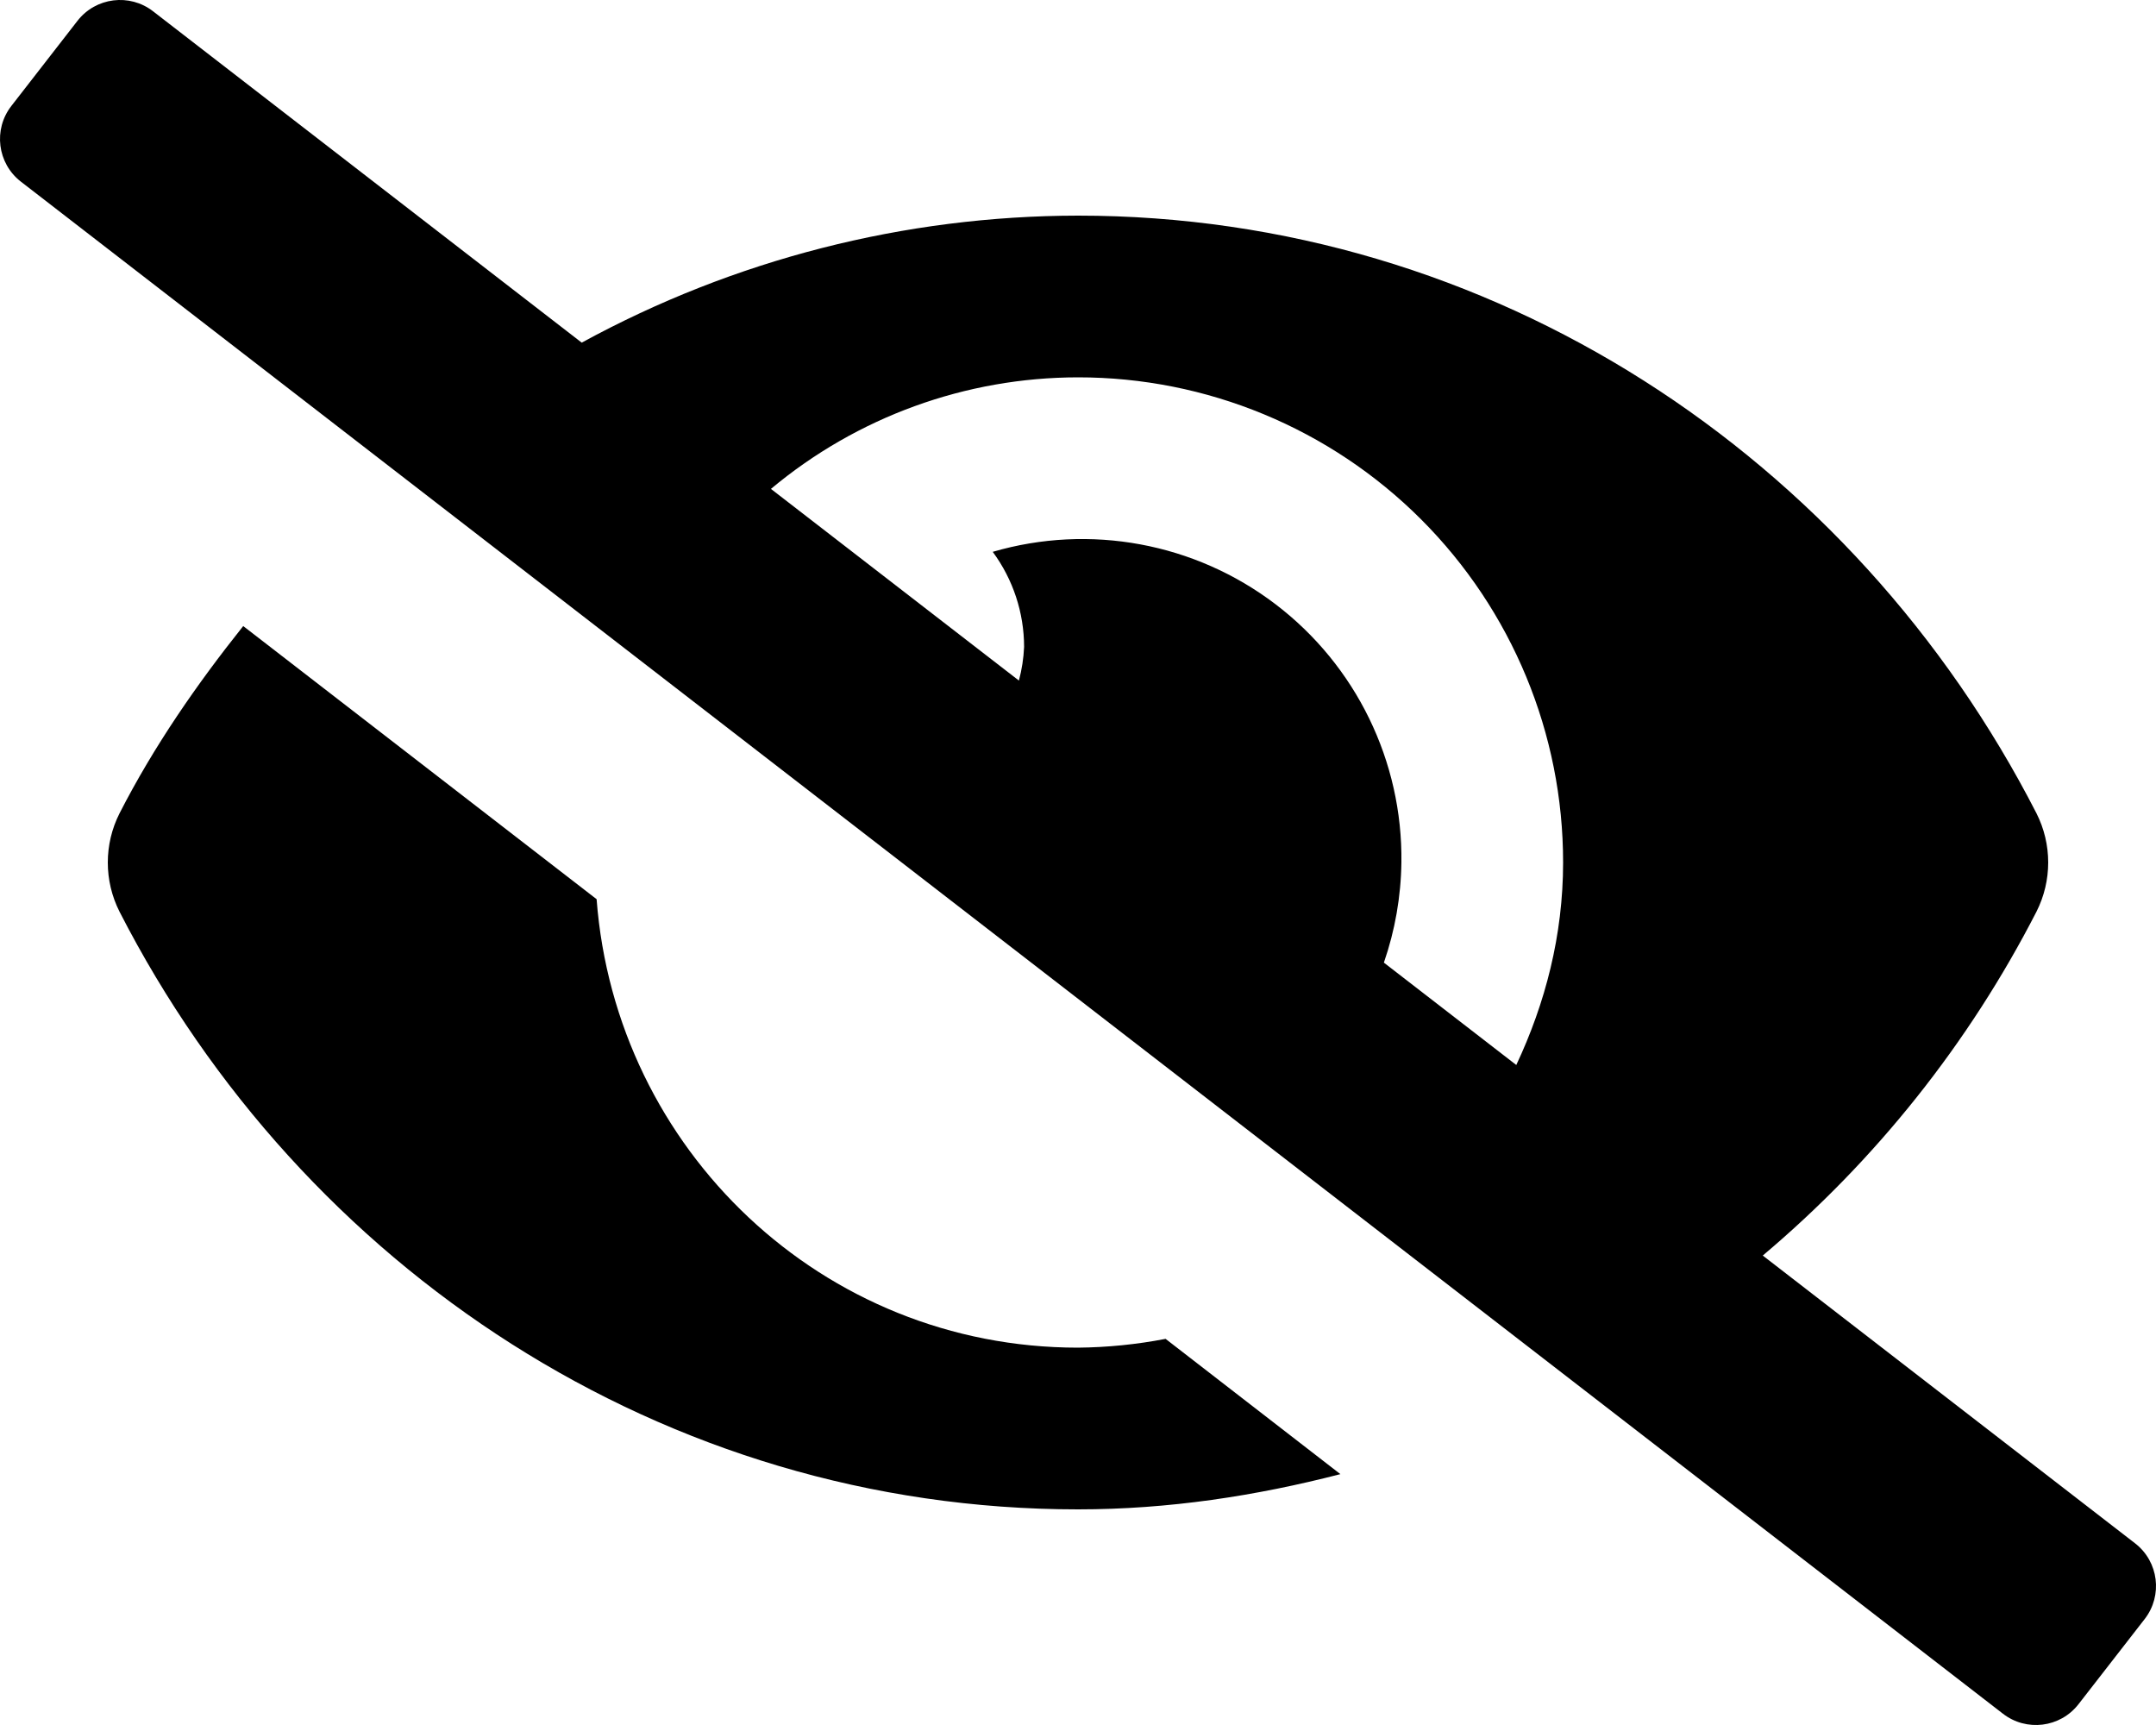
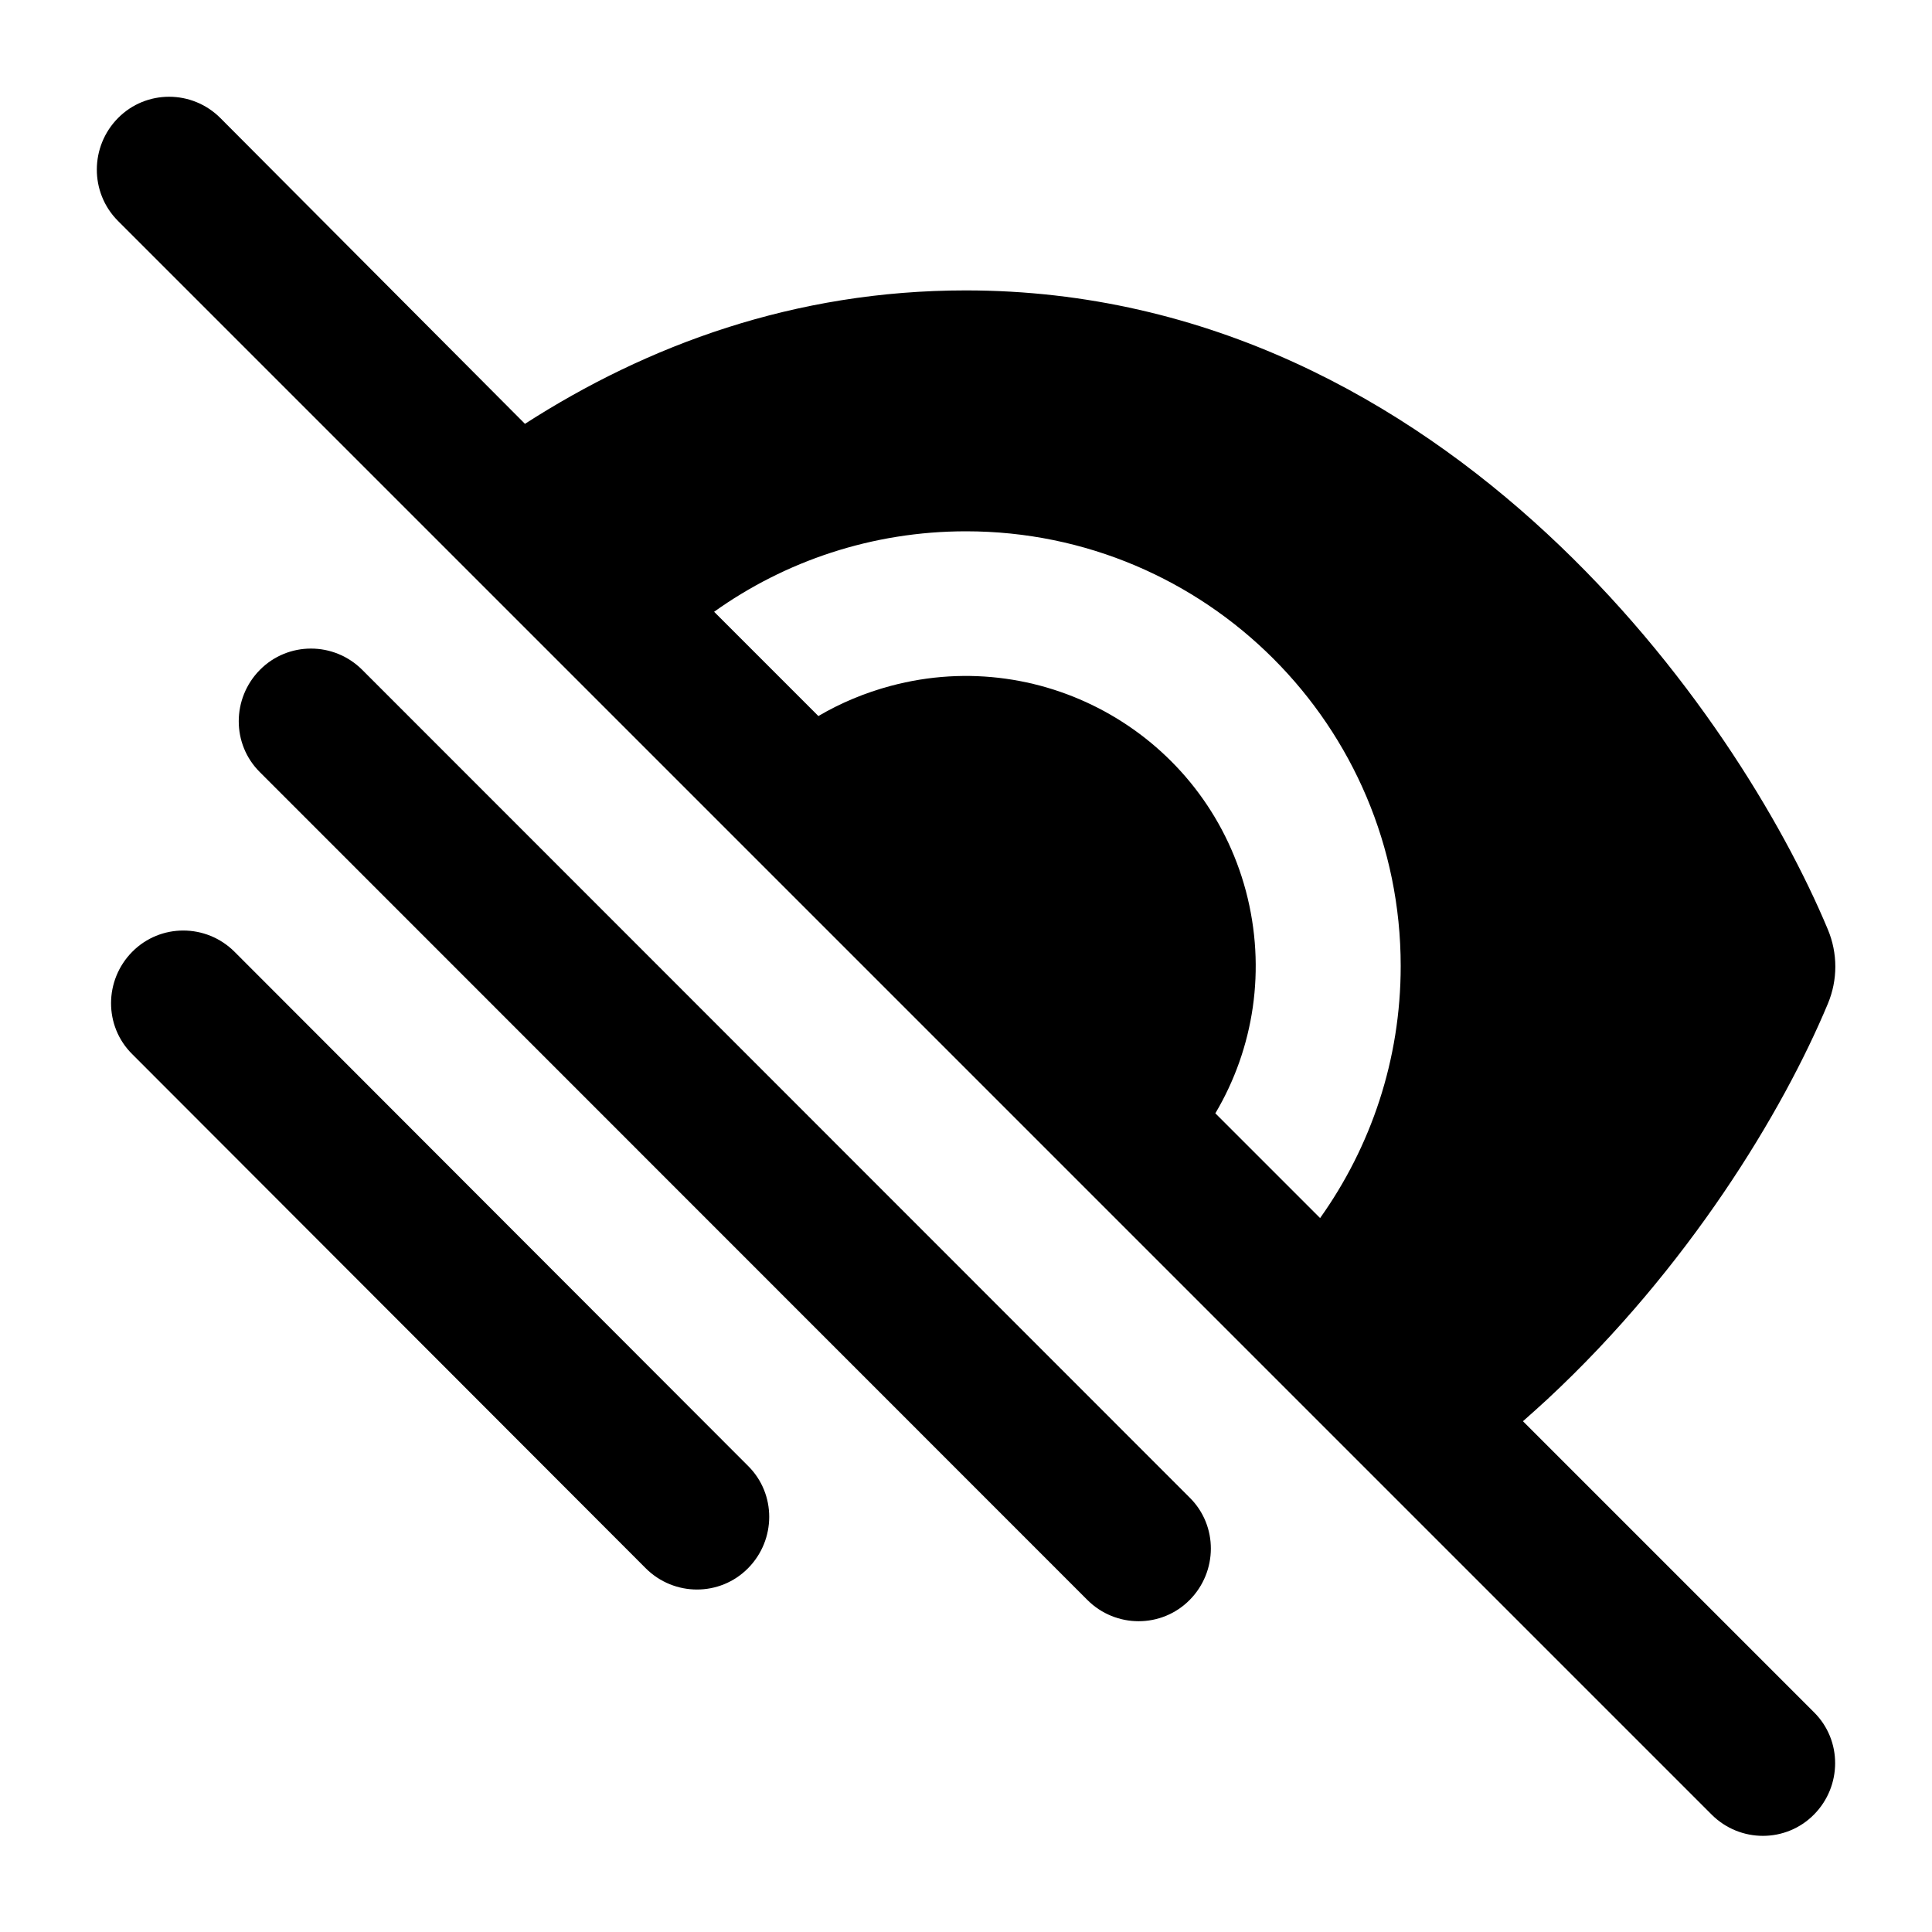
- <svg xmlns="http://www.w3.org/2000/svg" viewBox="0 0 640 512">
-   <path d="M320 400c-75.85 0-137.25-58.71-142.9-133.11L72.2 185.82c-13.79 17.3-26.48 35.59-36.72 55.59a32.35 32.35 0 0 0 0 29.19C89.71 376.41 197.07 448 320 448c26.91 0 52.87-4 77.89-10.46L346 397.39a144.13 144.13 0 0 1-26 2.61zm313.82 58.1l-110.55-85.44a331.25 331.25 0 0 0 81.25-102.07 32.35 32.35 0 0 0 0-29.19C550.29 135.59 442.93 64 320 64a308.15 308.15 0 0 0-147.32 37.7L45.46 3.37A16 16 0 0 0 23 6.18L3.37 31.45A16 16 0 0 0 6.18 53.9l588.36 454.73a16 16 0 0 0 22.46-2.81l19.64-25.27a16 16 0 0 0-2.82-22.45zm-183.72-142l-39.3-30.38A94.75 94.75 0 0 0 416 256a94.76 94.76 0 0 0-121.31-92.21A47.65 47.65 0 0 1 304 192a46.64 46.64 0 0 1-1.54 10l-73.61-56.89A142.31 142.31 0 0 1 320 112a143.92 143.92 0 0 1 144 144c0 21.63-5.29 41.79-13.9 60.11z" />
+ <svg xmlns="http://www.w3.org/2000/svg" viewBox="0 0 640 640">
+   <path d="M73 39.1C63.6 29.7 48.4 29.7 39.1 39.1C29.8 48.5 29.7 63.7 39 73.1L567 601.1C576.4 610.5 591.6 610.5 600.9 601.1C610.2 591.7 610.3 576.5 600.9 567.2L504.5 470.8C507.2 468.4 509.9 466 512.5 463.6C559.3 420.1 590.6 368.2 605.5 332.5C608.8 324.6 608.8 315.8 605.5 307.9C590.6 272.2 559.3 220.2 512.5 176.8C465.4 133.1 400.7 96.2 319.9 96.2C263.1 96.2 214.3 114.4 173.9 140.4L73 39.1zM236.5 202.7C260 185.9 288.9 176 320 176C399.5 176 464 240.5 464 320C464 351.1 454.1 379.9 437.3 403.5L402.6 368.8C415.3 347.4 419.6 321.1 412.7 295.1C399 243.9 346.3 213.5 295.1 227.2C286.5 229.5 278.4 232.9 271.1 237.2L236.4 202.5zM120 221.9C110.6 212.5 95.4 212.5 86.1 221.9C76.8 231.3 76.7 246.5 86.1 255.8L360.2 530C369.6 539.4 384.8 539.4 394.1 530C403.4 520.6 403.5 505.4 394.1 496.1L120 221.9zM77.7 315.3C68.3 305.9 53.1 305.9 43.8 315.3C34.5 324.7 34.4 339.9 43.8 349.2L213.9 519.5C223.3 528.9 238.5 528.9 247.8 519.5C257.1 510.1 257.2 494.9 247.8 485.6L77.7 315.3z" />
</svg>
